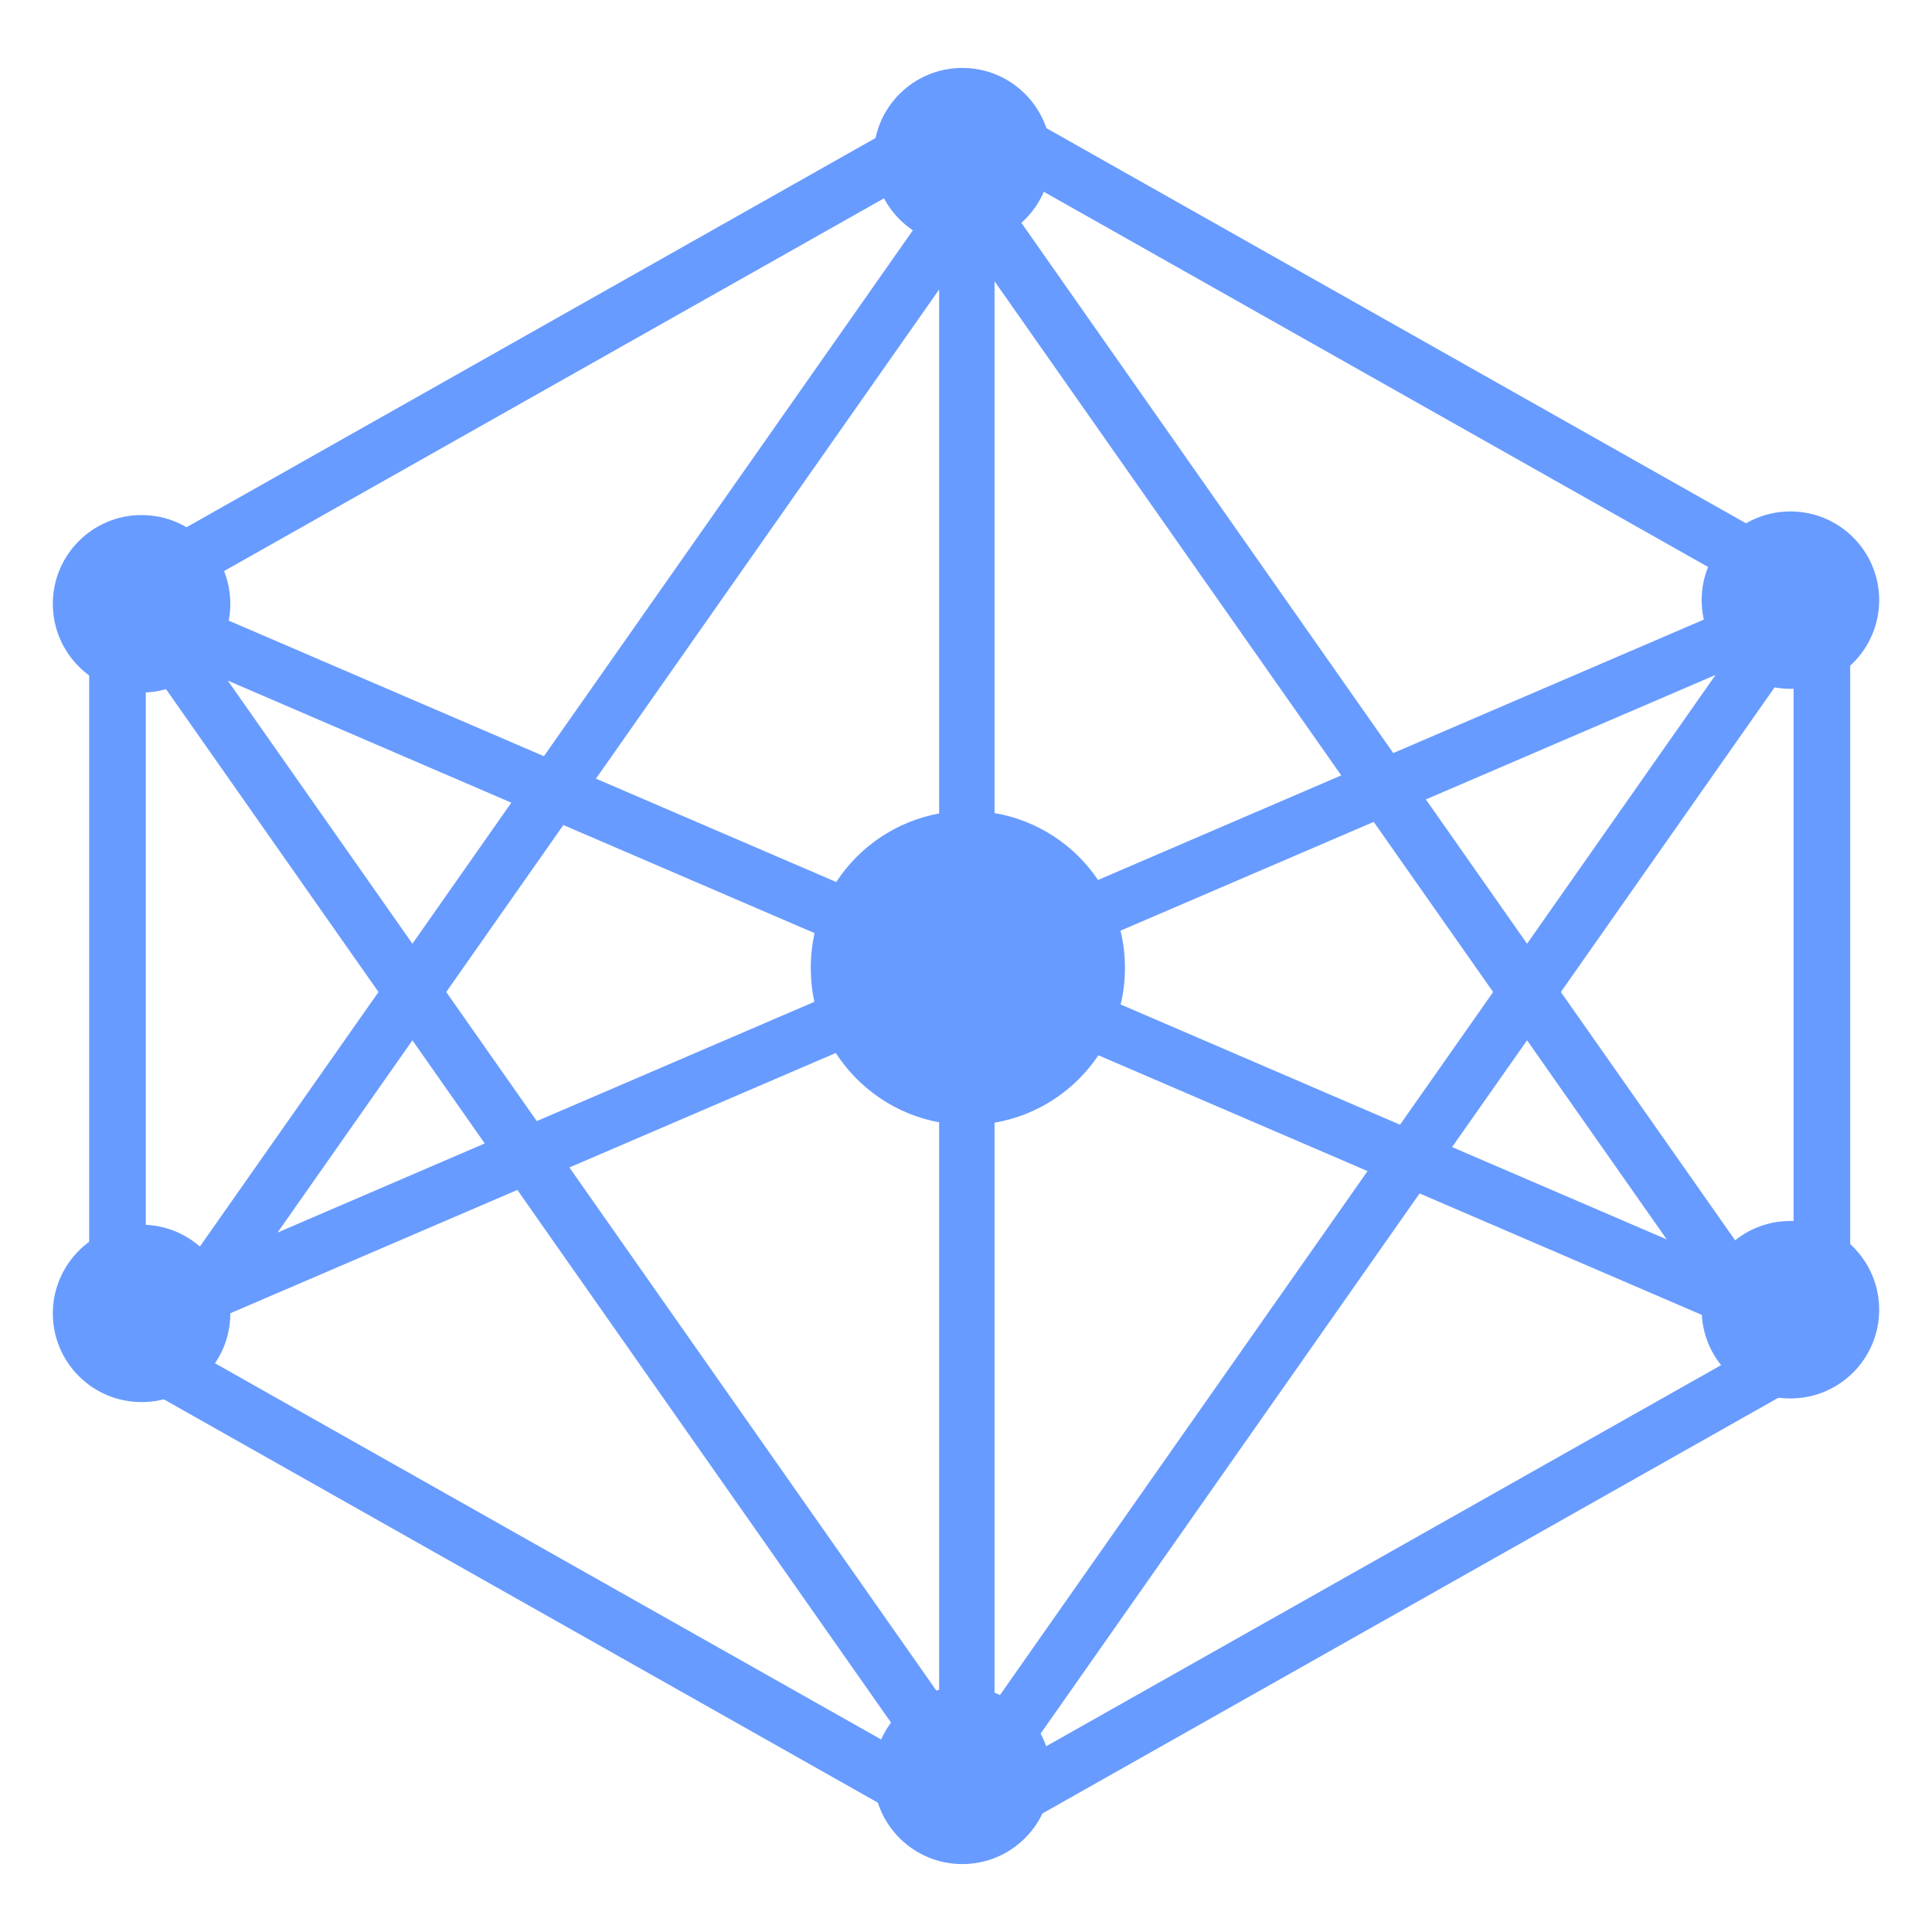
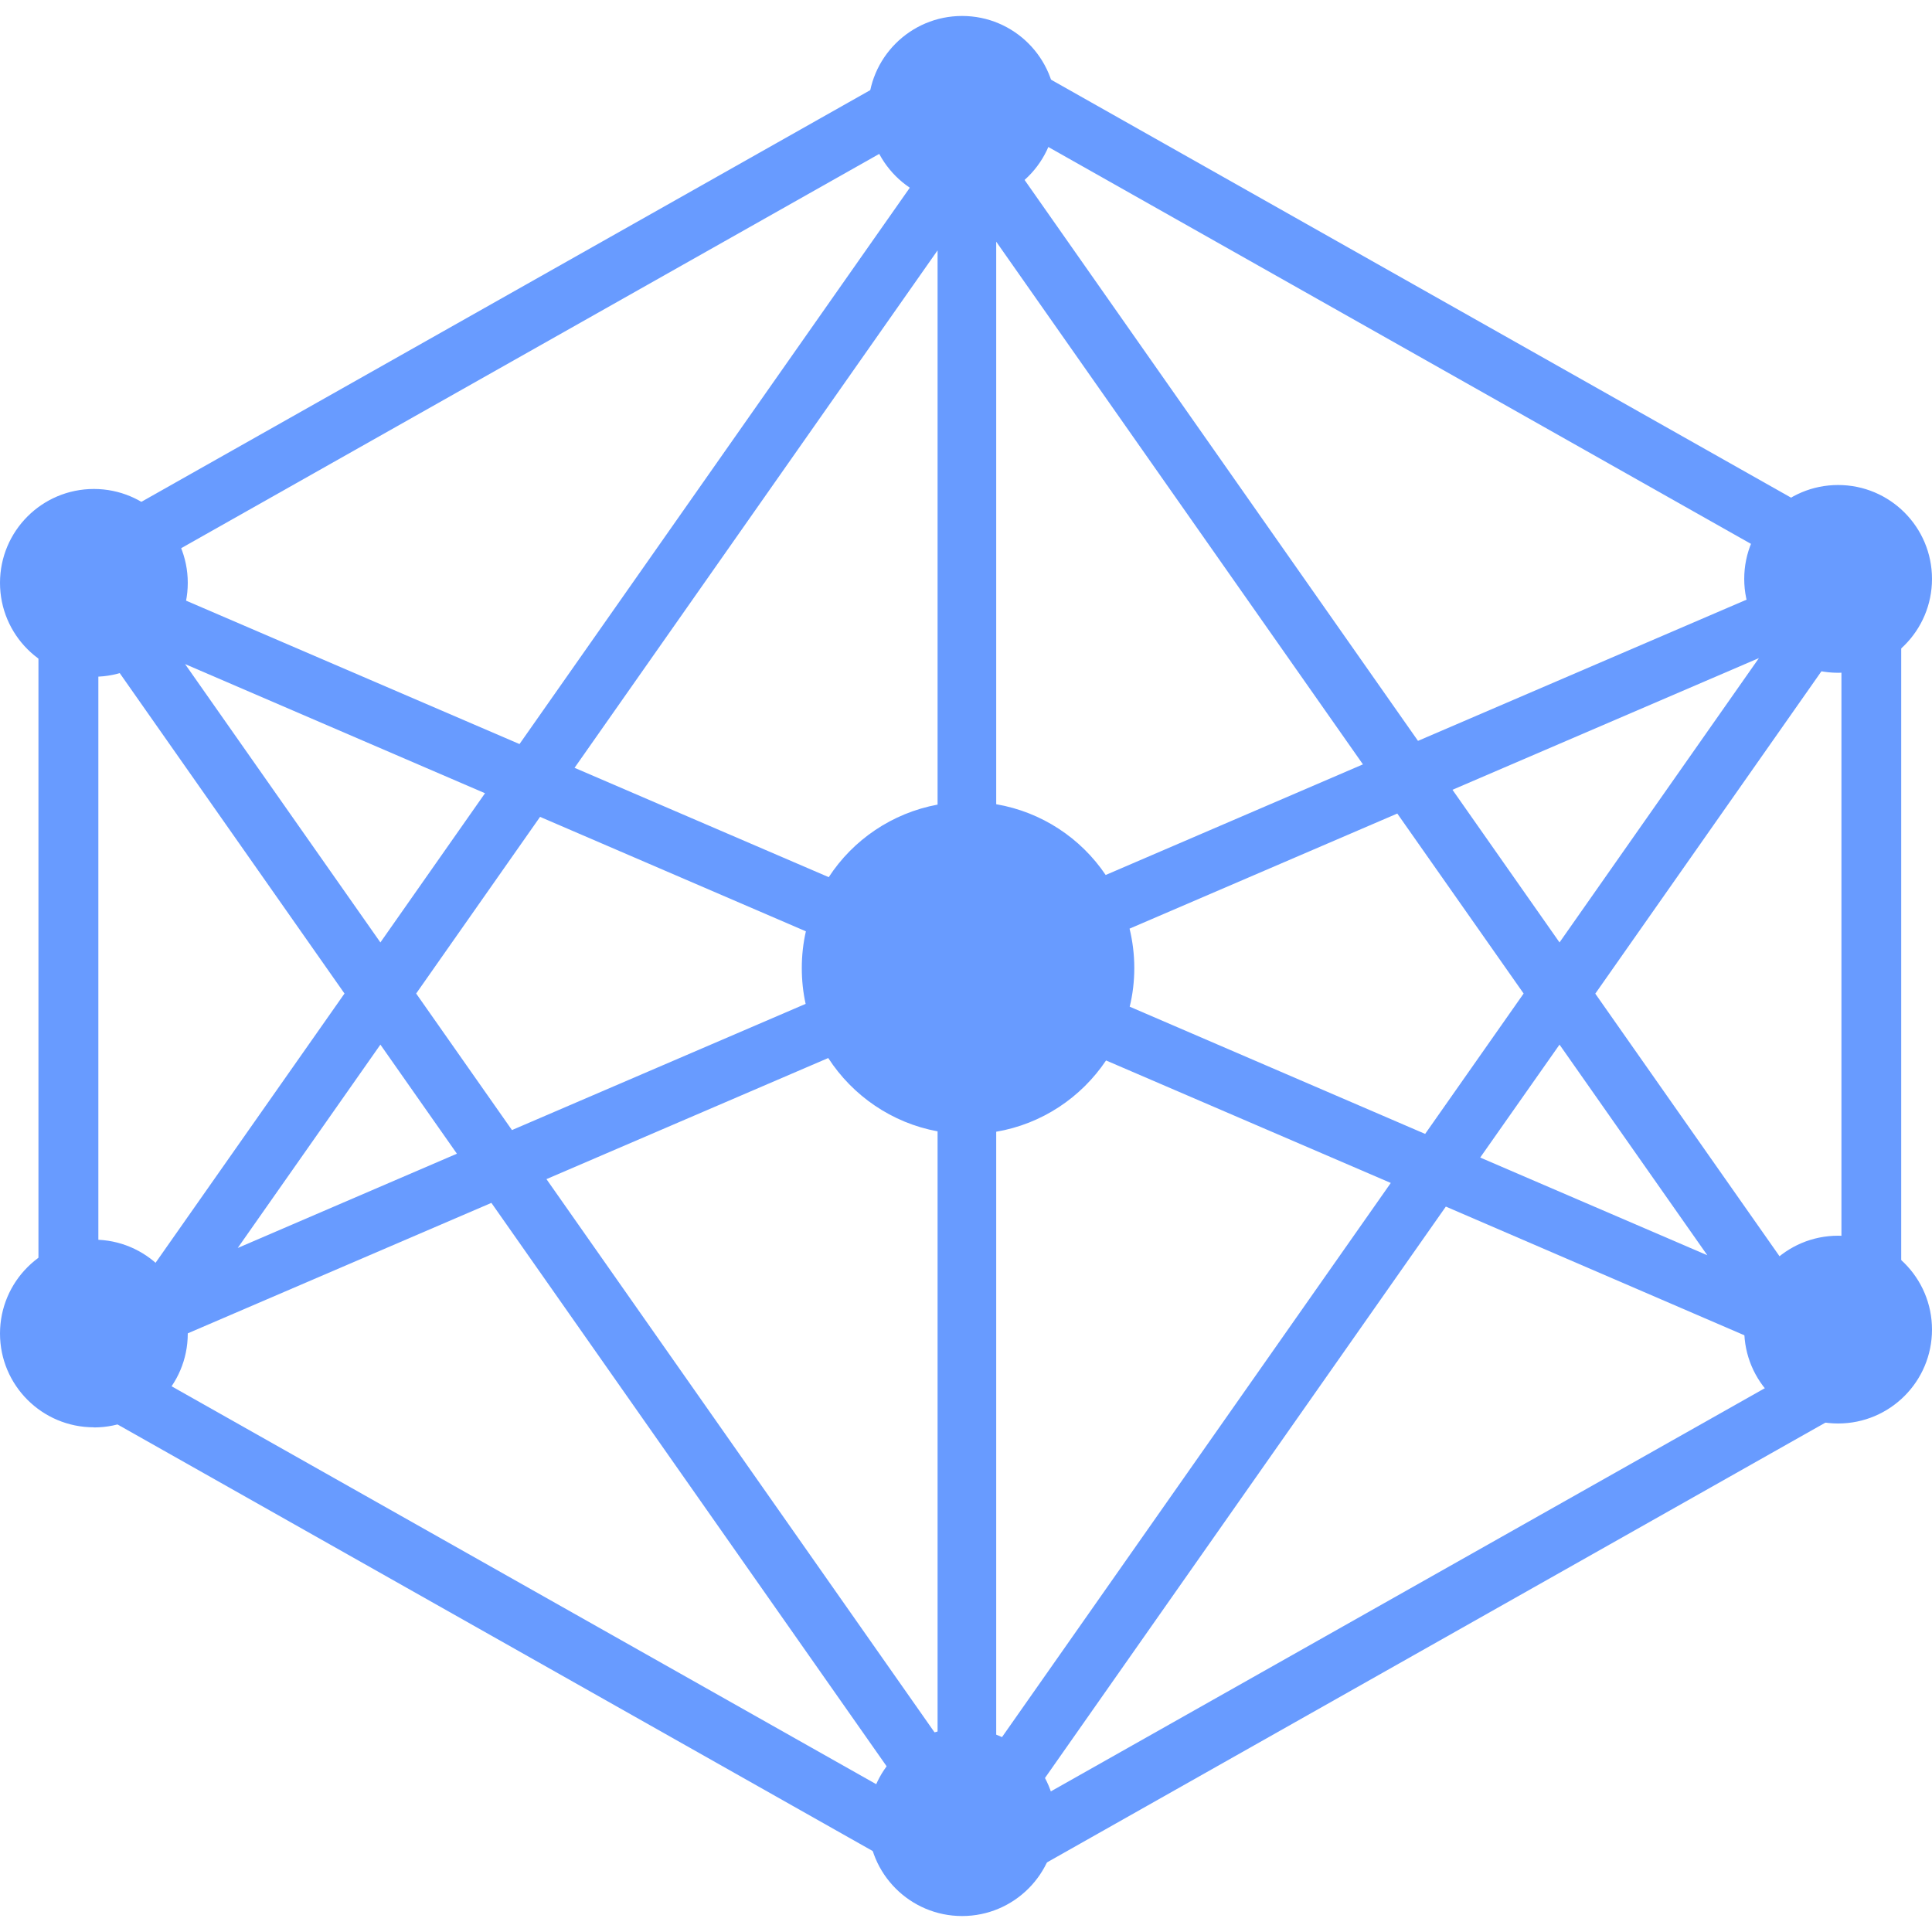
- <svg xmlns="http://www.w3.org/2000/svg" width="16px" height="16px" viewBox="0 0 16 16" version="1.1">
-   <defs />
-   <g id="network-16px" stroke="none" stroke-width="1" fill="none" fill-rule="evenodd">
-     <g id="Group-2" transform="translate(0.4375, 0.5625)" fill="#689BFF">
+ <svg xmlns="http://www.w3.org/2000/svg" width="16px" height="16px" viewBox="0 0 16 16" version="1.1" id="svg14">
+   <defs id="defs6" />
+   <g id="network-16px" transform="matrix(1.057851,0,0,1.057851,-0.4628096,-0.4628096)" style="fill:none;fill-rule:evenodd;stroke:none;stroke-width:1">
+     <g id="Group-2" transform="translate(0.4375,0.5625)" style="fill:#689bff">
      <g id="Group-3">
-         <path d="M7.532,1.469 C7.126,1.469 6.797,1.14 6.797,0.735 C6.797,0.329 7.126,0 7.532,0 C7.938,0 8.267,0.329 8.267,0.735 C8.267,1.14 7.938,1.469 7.532,1.469 Z M14.39,5.142 C13.984,5.142 13.655,4.813 13.655,4.407 C13.655,4.002 13.984,3.673 14.39,3.673 C14.796,3.673 15.125,4.002 15.125,4.407 C15.125,4.813 14.796,5.142 14.39,5.142 Z M14.39,11.019 C13.984,11.019 13.655,10.69 13.655,10.284 C13.655,9.878 13.984,9.549 14.39,9.549 C14.796,9.549 15.125,9.878 15.125,10.284 C15.125,10.69 14.796,11.019 14.39,11.019 Z M7.532,14.875 C7.126,14.875 6.797,14.546 6.797,14.14 C6.797,13.735 7.126,13.406 7.532,13.406 C7.938,13.406 8.267,13.735 8.267,14.14 C8.267,14.546 7.938,14.875 7.532,14.875 Z M0.735,11.049 C0.329,11.049 0,10.72 0,10.315 C0,9.909 0.329,9.58 0.735,9.58 C1.141,9.58 1.47,9.909 1.47,10.315 C1.47,10.72 1.141,11.049 0.735,11.049 Z M0.735,5.173 C0.329,5.173 0,4.844 0,4.438 C0,4.032 0.329,3.703 0.735,3.703 C1.141,3.703 1.47,4.032 1.47,4.438 C1.47,4.844 1.141,5.173 0.735,5.173 Z" id="Combined-Shape" />
-         <path d="M6.307,7.734 C6.287,7.644 6.277,7.549 6.277,7.453 C6.277,7.354 6.288,7.258 6.308,7.165 L4.228,6.27 L3.258,7.653 L4.008,8.722 L6.307,7.734 Z M7.34,6.174 L7.34,1.835 L4.498,5.886 L6.488,6.742 C6.678,6.45 6.984,6.24 7.34,6.174 Z M8.842,7.145 C8.866,7.243 8.879,7.347 8.879,7.453 C8.879,7.557 8.867,7.659 8.843,7.756 L11.157,8.752 L11.928,7.653 L10.939,6.244 L8.842,7.145 Z M7.799,8.735 L7.799,13.539 L10.888,9.136 L8.659,8.177 C8.464,8.467 8.157,8.674 7.799,8.735 Z M7.34,8.732 C6.982,8.666 6.675,8.453 6.484,8.158 L4.278,9.106 L7.34,13.471 L7.34,8.732 Z M7.799,6.171 C8.155,6.232 8.462,6.437 8.656,6.725 L10.67,5.859 L7.799,1.767 L7.799,6.171 Z M4.067,5.7 L7.313,1.073 L7.34,1.112 L7.34,0.678 L7.799,0.678 L7.799,1.18 L7.874,1.073 L11.101,5.674 L14.326,4.288 L14.415,4.495 L14.609,4.631 L12.489,7.653 L14.17,10.048 L14.504,10.192 L14.416,10.399 L14.421,10.406 L14.412,10.406 L14.323,10.614 L11.319,9.321 L7.593,14.632 L3.847,9.292 L1.359,10.361 L1.327,10.406 L1.252,10.406 L0.826,10.59 L0.644,10.168 L1.057,9.99 L2.697,7.653 L0.577,4.631 L0.784,4.486 L0.856,4.319 L4.067,5.7 Z M3.797,6.085 L1.449,5.074 L2.978,7.253 L3.797,6.085 Z M11.588,8.937 L13.366,9.702 L12.209,8.053 L11.588,8.937 Z M11.371,6.058 L12.209,7.253 L13.77,5.027 L11.371,6.058 Z M3.577,8.907 L2.978,8.053 L1.861,9.645 L3.577,8.907 Z M14.365,4.504 L7.593,0.679 L0.821,4.504 L0.77,4.504 L0.77,10.404 L7.593,14.257 L14.416,10.404 L14.416,4.504 L14.365,4.504 Z M14.885,4.035 L14.885,10.677 L7.593,14.796 L0.301,10.677 L0.301,4.035 L0.698,4.035 L7.593,0.14 L14.489,4.035 L14.885,4.035 Z" id="Combined-Shape" />
+         <path d="m 7.532,1.469 c -0.406,0 -0.735,-0.329 -0.735,-0.735 C 6.797,0.329 7.126,0 7.532,0 c 0.406,0 0.735,0.329 0.735,0.735 0,0.406 -0.329,0.735 -0.735,0.735 z m 6.858,3.673 c -0.406,0 -0.735,-0.329 -0.735,-0.735 0,-0.406 0.329,-0.735 0.735,-0.735 0.406,0 0.735,0.329 0.735,0.735 0,0.406 -0.329,0.735 -0.735,0.735 z m 0,5.877 c -0.406,0 -0.735,-0.329 -0.735,-0.735 0,-0.406 0.329,-0.735 0.735,-0.735 0.406,0 0.735,0.329 0.735,0.735 0,0.406 -0.329,0.735 -0.735,0.735 z M 7.532,14.875 c -0.406,0 -0.735,-0.329 -0.735,-0.735 0,-0.406 0.329,-0.735 0.735,-0.735 0.406,0 0.735,0.329 0.735,0.735 0,0.406 -0.329,0.735 -0.735,0.735 z M 0.735,11.049 C 0.329,11.049 0,10.72 0,10.315 0,9.909 0.329,9.58 0.735,9.58 c 0.406,0 0.735,0.329 0.735,0.735 0,0.406 -0.329,0.735 -0.735,0.735 z m 0,-5.877 C 0.329,5.173 0,4.844 0,4.438 0,4.032 0.329,3.703 0.735,3.703 c 0.406,0 0.735,0.329 0.735,0.735 0,0.406 -0.329,0.735 -0.735,0.735 z" id="Combined-Shape" />
+         <path d="M 6.307,7.734 C 6.287,7.644 6.277,7.549 6.277,7.453 c 0,-0.099 0.011,-0.195 0.032,-0.287 L 4.228,6.27 3.258,7.653 4.008,8.722 Z M 7.34,6.174 V 1.835 L 4.498,5.886 6.488,6.742 C 6.678,6.45 6.984,6.24 7.34,6.174 Z m 1.503,0.971 c 0.024,0.099 0.037,0.202 0.037,0.308 0,0.104 -0.012,0.206 -0.036,0.303 L 11.157,8.752 11.928,7.653 10.939,6.244 Z M 7.799,8.735 V 13.539 L 10.888,9.136 8.659,8.177 C 8.464,8.467 8.157,8.674 7.799,8.735 Z m -0.459,-0.003 C 6.982,8.666 6.675,8.453 6.484,8.158 L 4.278,9.106 7.34,13.471 Z m 0.459,-2.561 c 0.356,0.061 0.663,0.266 0.857,0.554 L 10.67,5.859 7.799,1.767 Z M 4.067,5.7 7.313,1.073 7.34,1.112 V 0.678 h 0.459 V 1.18 l 0.075,-0.106 3.227,4.601 3.225,-1.386 0.089,0.207 0.194,0.136 -2.12,3.022 1.681,2.396 0.335,0.144 -0.089,0.207 0.005,0.007 h -0.008 l -0.09,0.208 L 11.319,9.321 7.593,14.632 3.847,9.292 1.359,10.361 1.327,10.406 H 1.252 L 0.826,10.59 0.644,10.168 1.057,9.99 2.697,7.653 0.577,4.631 0.784,4.486 0.856,4.319 Z M 3.797,6.085 1.449,5.074 2.978,7.253 Z M 11.588,8.937 13.366,9.702 12.209,8.053 Z M 11.371,6.058 12.209,7.253 13.77,5.027 Z M 3.577,8.907 2.978,8.053 1.861,9.645 Z M 14.365,4.504 7.593,0.679 0.821,4.504 H 0.77 V 10.404 L 7.593,14.257 14.416,10.404 V 4.504 Z m 0.519,-0.469 V 10.677 L 7.593,14.796 0.301,10.677 V 4.035 h 0.396 L 7.593,0.14 14.489,4.035 Z" id="path9" />
      </g>
    </g>
  </g>
</svg>
